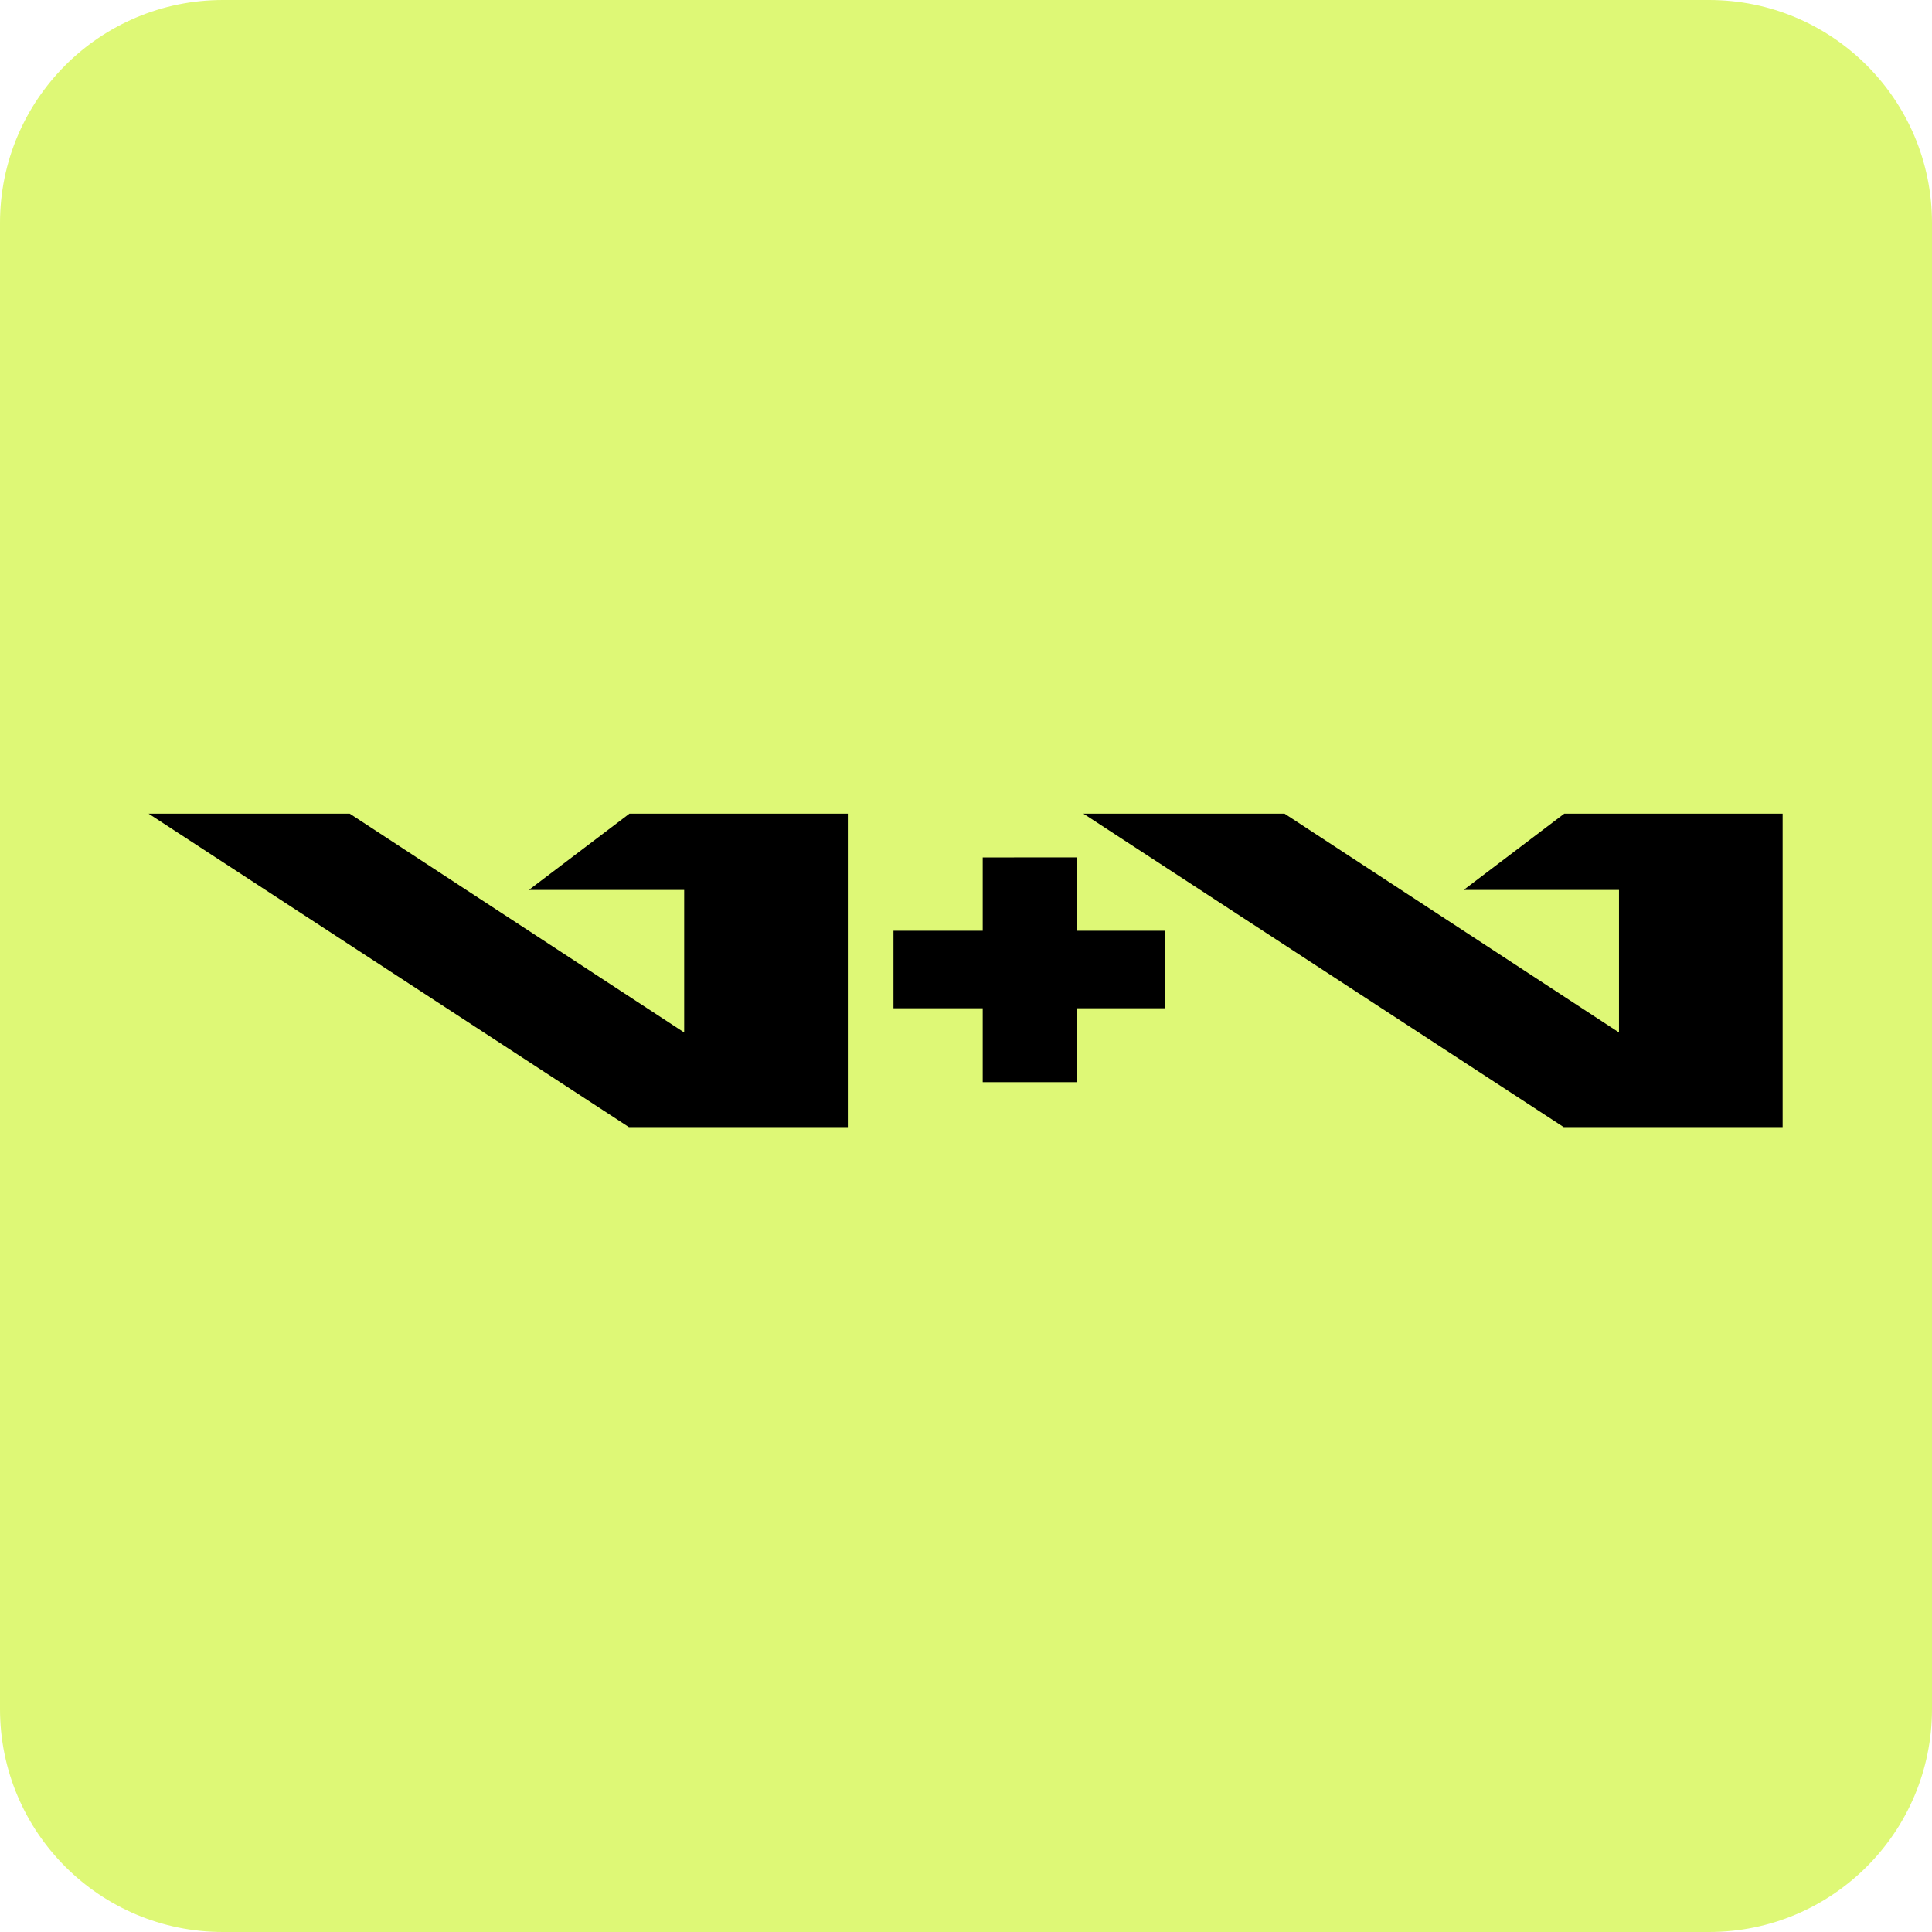
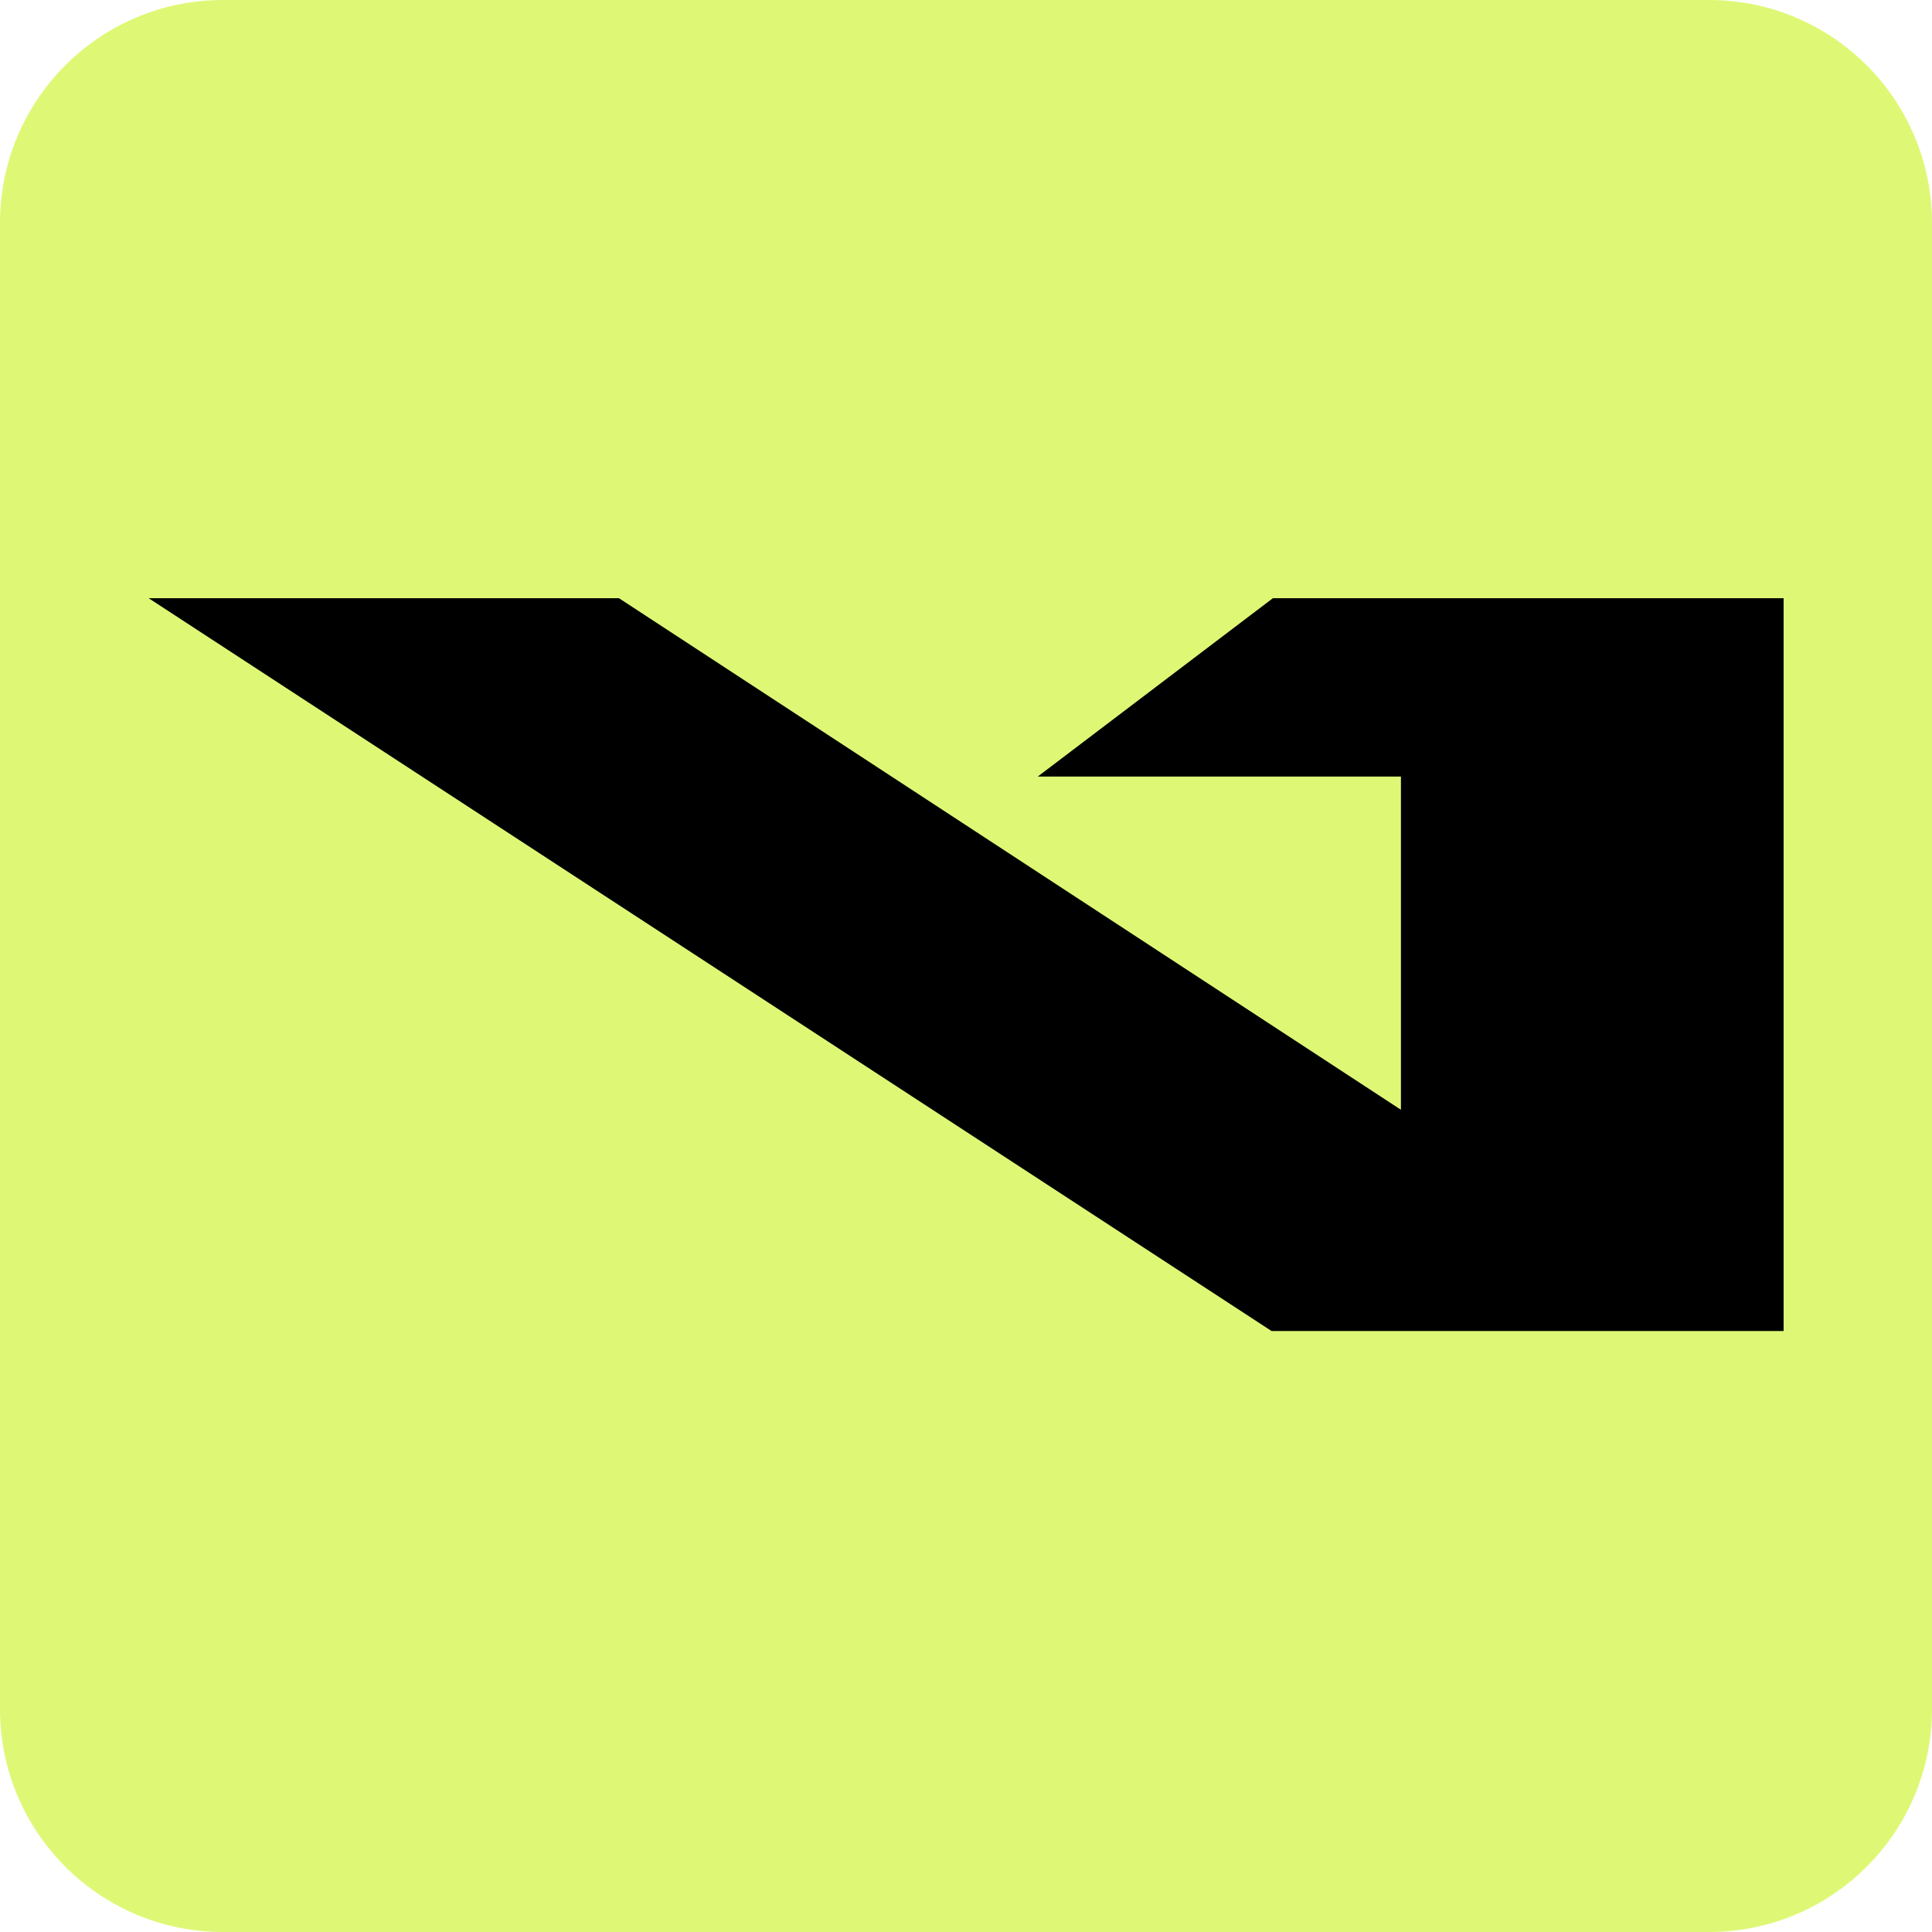
<svg xmlns="http://www.w3.org/2000/svg" viewBox="0 0 52 52">
  <rect width="52" height="52" rx="6" fill="#DEF876" />
-   <path fill="#000" transform="translate(4 21.9) scale(0.4747)" d="M11.404 0H0l27.229 17.77h12.416V0H27.262L21.56 4.325h8.806v8.08zM47.293 2.481V6.64h-5.06v4.392h5.06v4.191h5.331v-4.191h4.994V6.639h-4.994V2.48zM64.407 0H53.002l27.229 17.77h12.416V0H80.265l-5.703 4.325h8.807v8.08z" />
+   <path fill="#000" transform="translate(4 16.1) scale(1.11)" d="M11.404 0H0l27.229 17.77h12.416V0H27.262L21.56 4.325h8.806v8.08z" />
</svg>
